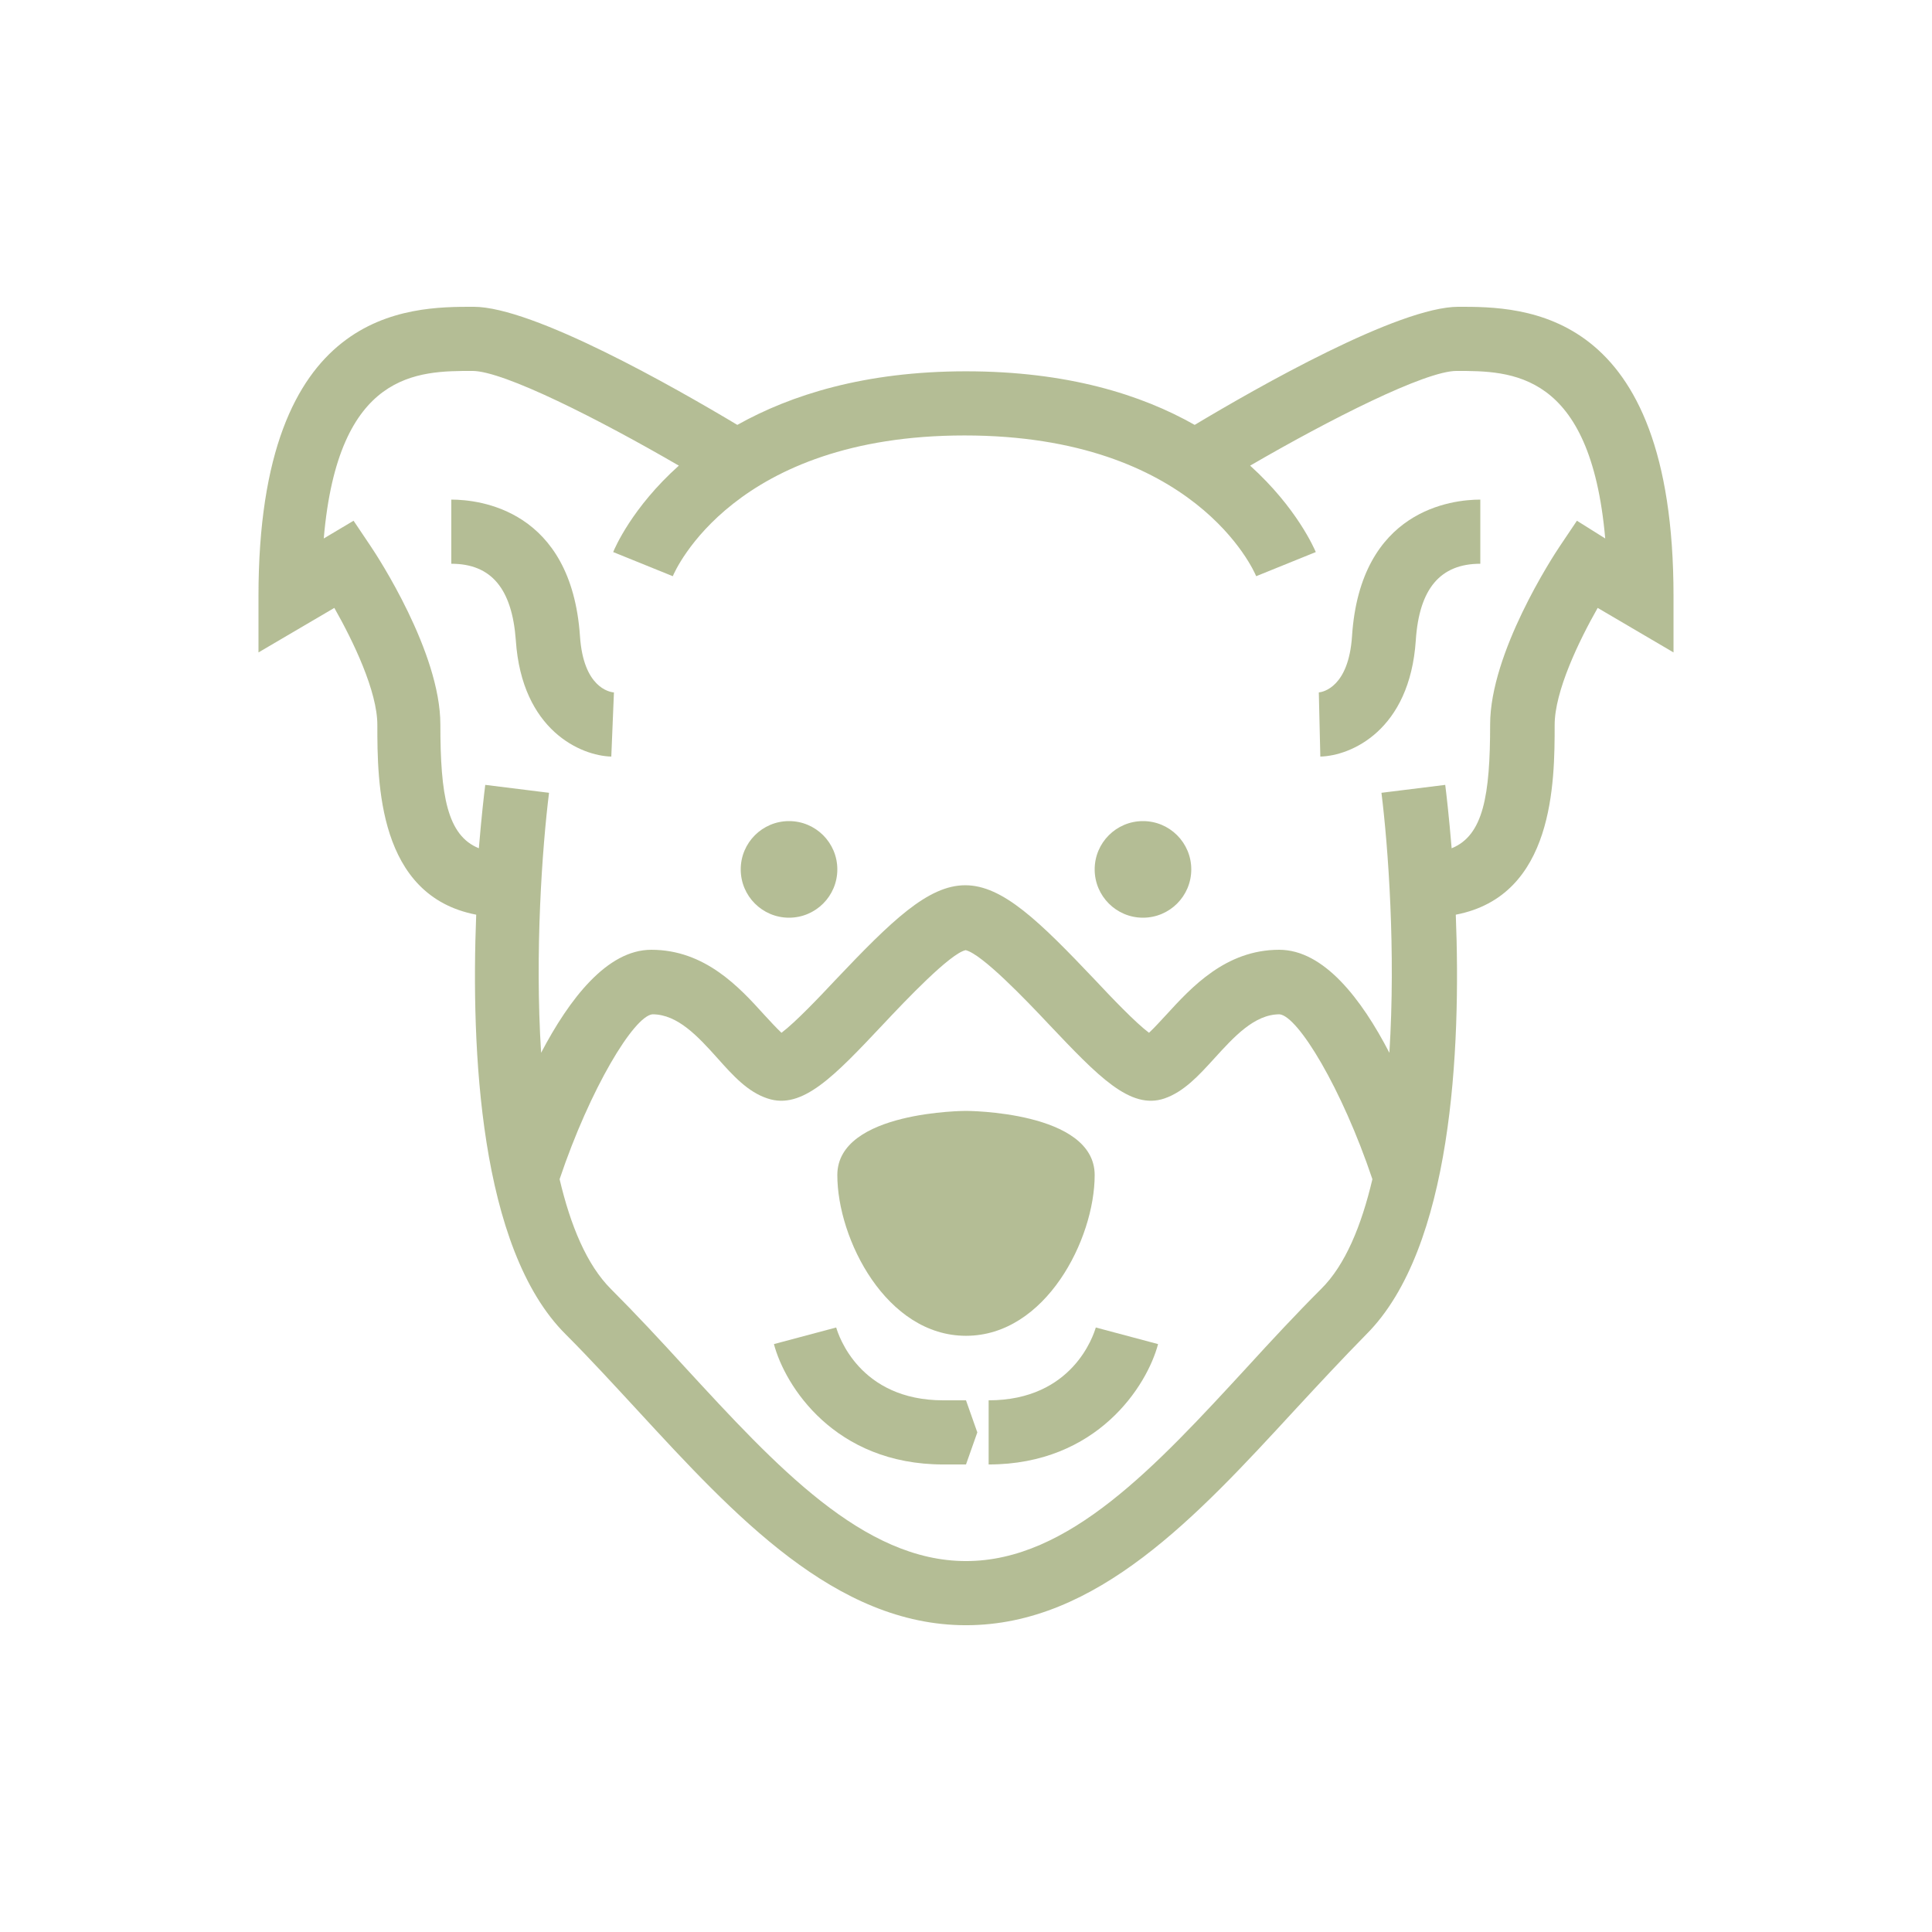
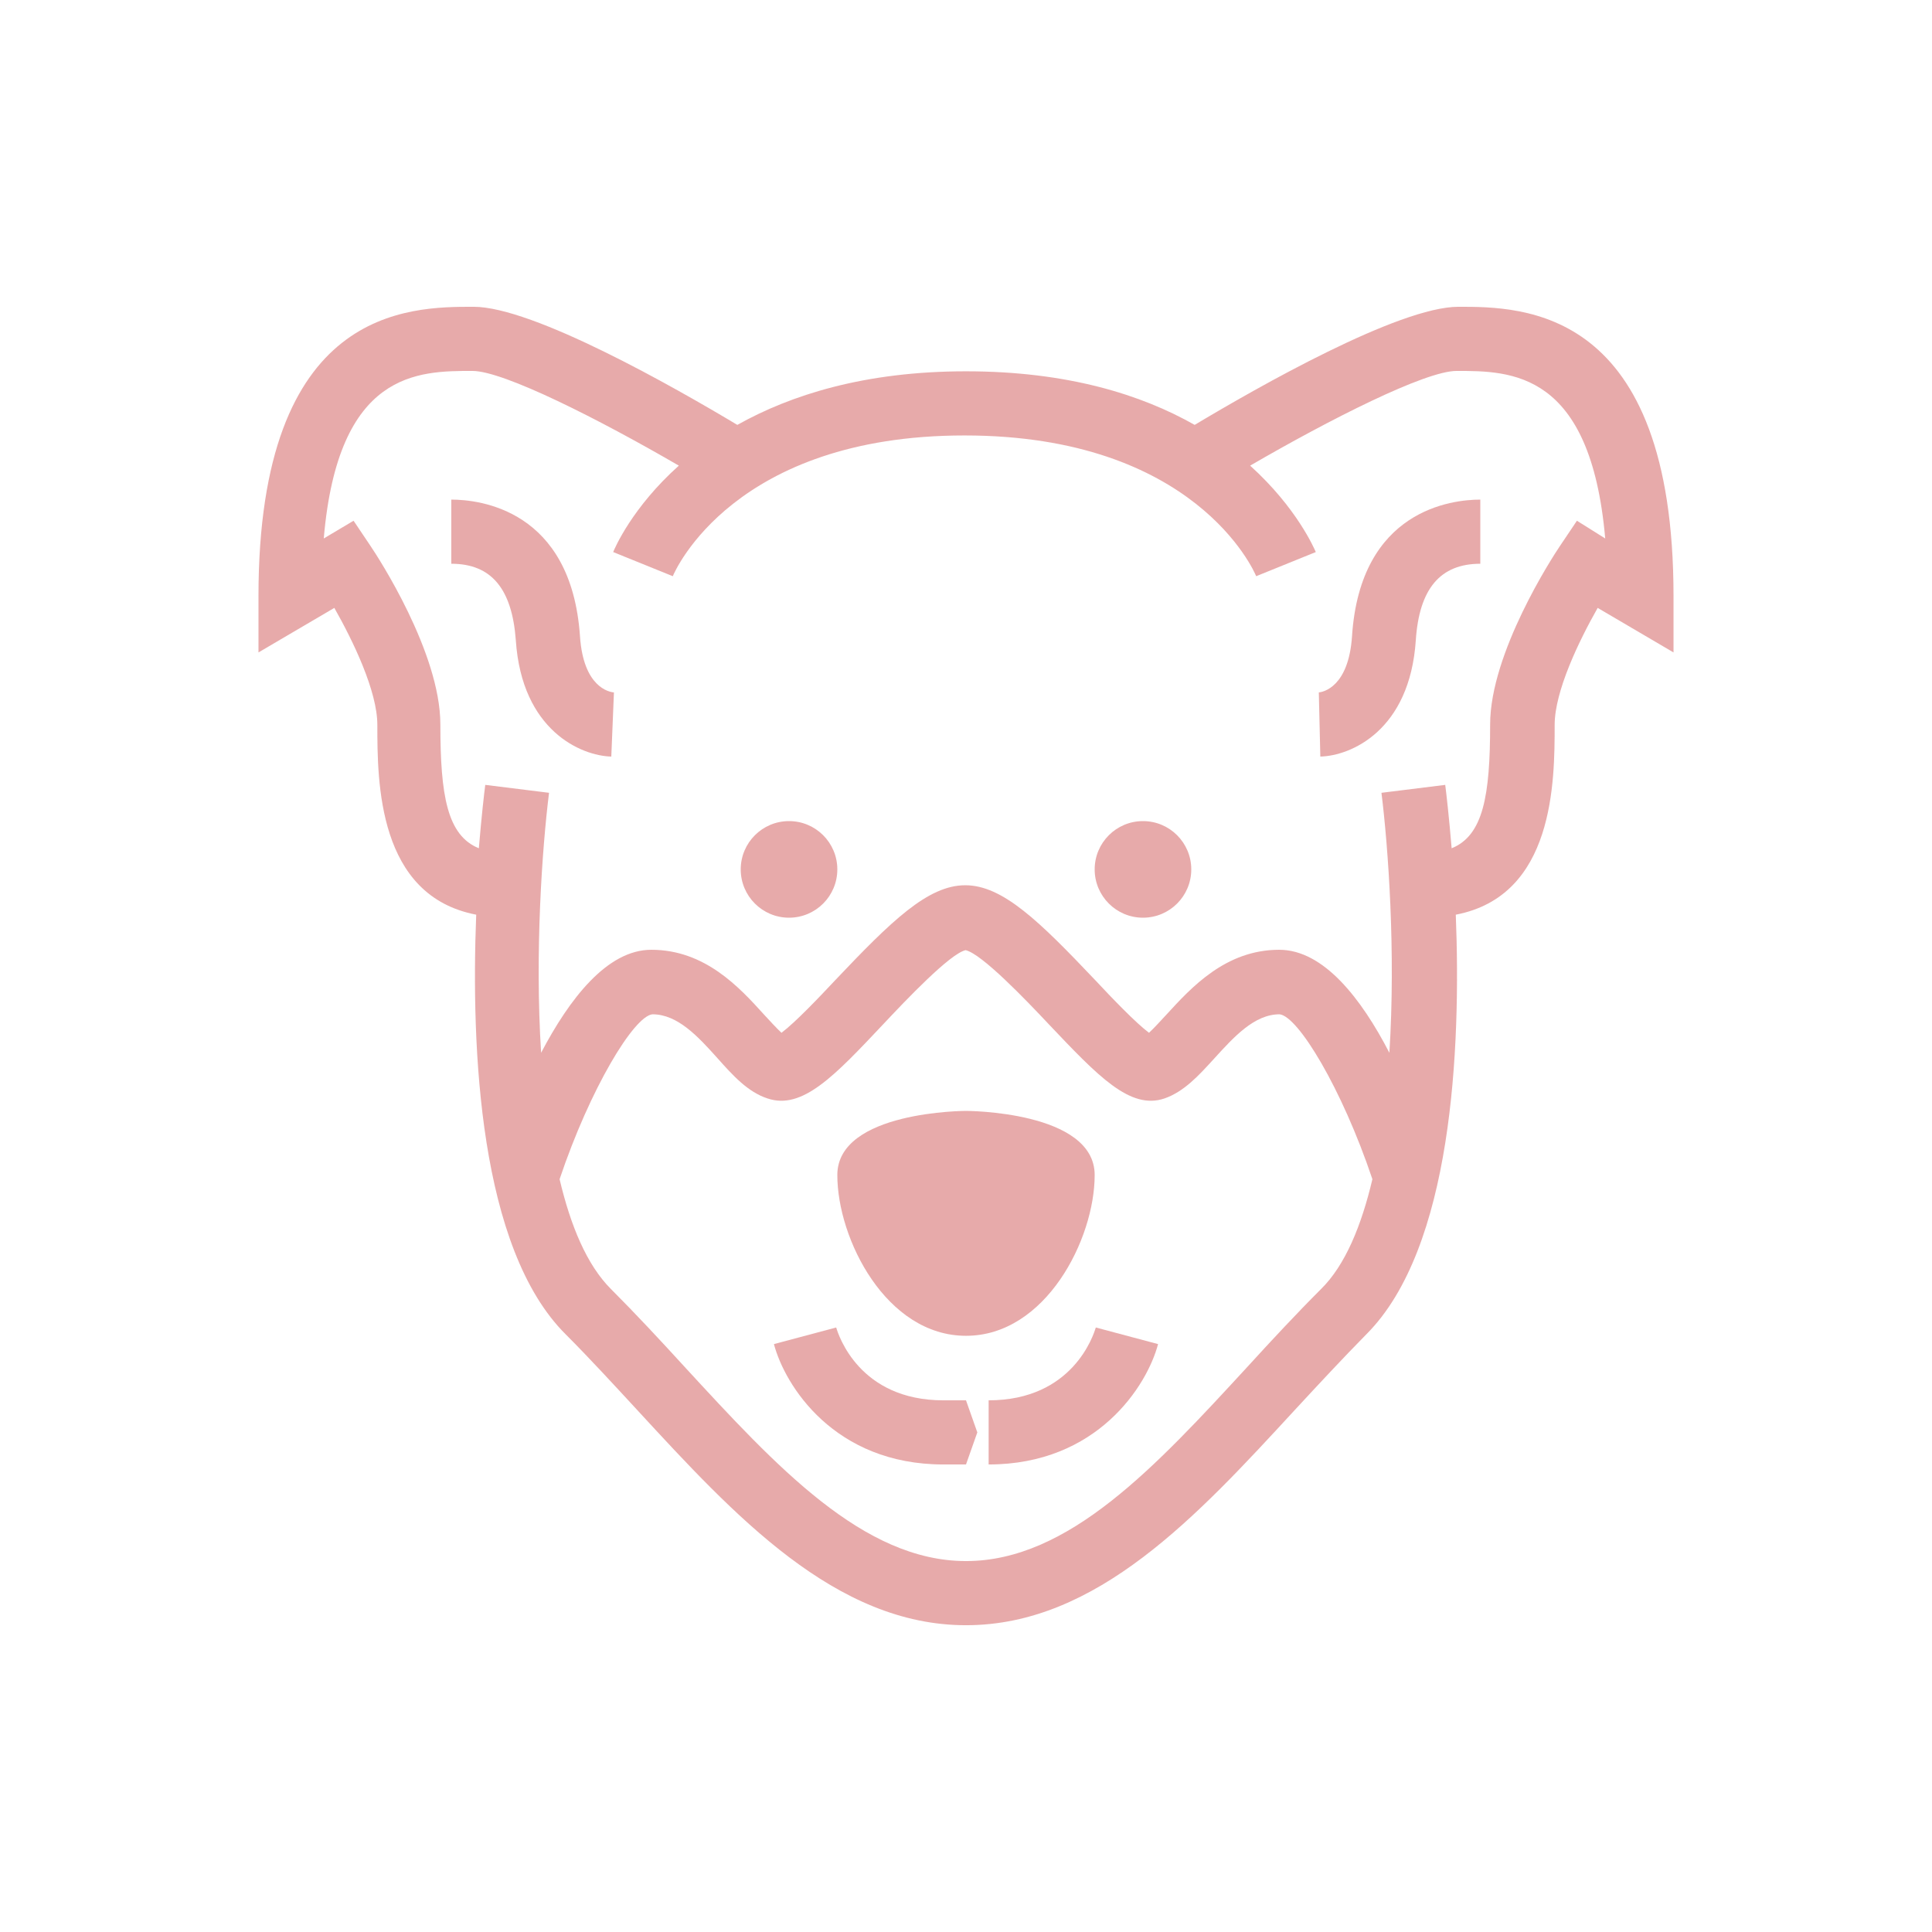
- <svg xmlns="http://www.w3.org/2000/svg" fill="rgba(106, 124, 44, .5)" version="1.1" x="0px" y="0px" viewBox="0 0 512 512" enable-background="new 0 0 512 512" xml:space="preserve">
+ <svg xmlns="http://www.w3.org/2000/svg" fill="rgba(209, 87, 87, .5)" version="1.1" x="0px" y="0px" viewBox="0 0 512 512" enable-background="new 0 0 512 512" xml:space="preserve">
  <g>
    <path d="M205.1,356.2c2.9,11,16,31.9,44.9,31.9h6l3-8.5l-3-8.5h-6c-22.3,0-27.8-17.3-28.4-19.3L205.1,356.2z" />
    <circle cx="209.1" cy="230.4" r="12.8" />
    <path d="M153.7,168.6c-2.3-33.6-26.7-36.2-34.1-36.2v17c10.6,0,16.1,6.6,17.1,20.3c1.6,23.9,17.3,30.6,25.3,30.8l0.7-17   C161.4,183.4,154.6,182.1,153.7,168.6z" />
    <path d="M358.3,168.6c-0.9,13.5-7.7,14.8-8.8,14.9l0.4,17c8.1-0.2,23.7-6.9,25.3-30.8c0.9-13.7,6.5-20.3,17.1-20.3v-17   C384.9,132.4,360.5,135,358.3,168.6z" />
    <path d="M386.5,81.3c-15.8,0-53.2,21.3-69.9,31.3c-14.1-8-33.7-14.2-60.6-14.2s-46.5,6.3-60.6,14.2c-16.7-10-54.1-31.3-69.9-31.3   c-17.1,0-57,0-57,76.7v14.9l20.1-11.8c5,8.8,11.4,22.1,11.4,31c0,15.2,0.1,45.3,26.2,50.3c-1.4,35.6,0.8,88.4,23.7,111.2   c6.4,6.4,12.8,13.4,19,20.1c25.8,28,52.5,57,87.1,57v-17c-27.2,0-50.2-25-74.6-51.5c-6.3-6.9-12.9-14-19.5-20.6   c-6.4-6.4-10.7-16.8-13.6-29.1c8.1-24.1,19.7-43.2,24.6-43.7c6.7,0,12.1,5.9,17.3,11.7c4.1,4.6,8,8.9,13.2,10.6   c9.2,3.1,17.7-5.9,30.6-19.6c6.2-6.6,17.8-18.8,21.9-19.7c4.3,1,15.9,13.1,22.1,19.7c13,13.7,21.5,22.7,30.6,19.6   c5.2-1.8,9.1-6.1,13.2-10.6c5.2-5.7,10.6-11.7,17.3-11.7c4.9,0.5,16.5,19.6,24.6,43.7c-2.9,12.3-7.2,22.8-13.6,29.1   c-6.6,6.6-13.2,13.7-19.5,20.6c-24.4,26.5-47.4,51.5-74.6,51.5v17c34.7,0,61.3-29,87.1-57c6.2-6.7,12.7-13.7,19-20.1   c22.8-22.8,25.1-75.6,23.7-111.2c26.1-5,26.2-35.2,26.2-50.3c0-8.9,6.4-22.2,11.4-31l20.1,11.8V158   C443.5,81.3,403.5,81.3,386.5,81.3z M417.9,138l-4.5,6.7c-1.9,2.8-18.5,28.3-18.5,47.3c0,18.8-1.8,29.4-10.2,32.8   c-0.7-8.4-1.4-14.5-1.7-16.8l-16.9,2.1c1.8,14.5,3.8,42.1,2.1,68.9c-7.4-14.3-17.4-27.3-29.2-27.3c-14.2,0-23.3,10-29.9,17.2   c-1.4,1.5-3.2,3.5-4.6,4.8c-3.6-2.7-9.9-9.3-14.3-14c-14.8-15.6-24.5-25.1-34.4-25.1c-9.9,0-19.6,9.5-34.4,25.1   c-4.4,4.7-10.7,11.3-14.3,14c-1.4-1.3-3.2-3.3-4.6-4.8c-6.6-7.3-15.7-17.2-29.9-17.2c-11.7,0-21.7,13-29.2,27.3   c-1.7-26.8,0.3-54.4,2.1-68.9l-16.9-2.1c-0.3,2.3-1,8.4-1.7,16.8c-8.4-3.4-10.2-14-10.2-32.8c0-19.1-16.6-44.5-18.5-47.3l-4.5-6.7   l-7.9,4.7c3.8-44.4,25-44.4,39.4-44.4c8.3,0,33.7,12.9,54.7,25.1c-12.4,11.1-17,21.9-17.4,22.9l15.8,6.4   c0.6-1.5,16.3-37.3,77.3-37.3s76.7,35.8,77.3,37.3l15.8-6.4c-0.4-0.9-5-11.7-17.4-22.9c21-12.2,46.4-25.1,54.7-25.1   c14.4,0,35.5,0,39.4,44.4L417.9,138z" />
    <path d="M262,388.1c28.8,0,42-20.9,44.9-31.9l-16.5-4.4c-0.6,2-6.1,19.3-28.4,19.3V388.1z" />
    <path d="M256,294.4c0,0-34.1,0-34.1,17c0,17,13,42.6,34.1,42.6c21.1,0,34.1-25.6,34.1-42.6C290.1,294.4,256,294.4,256,294.4z" />
    <circle cx="302.9" cy="230.4" r="12.8" />
  </g>
</svg>
